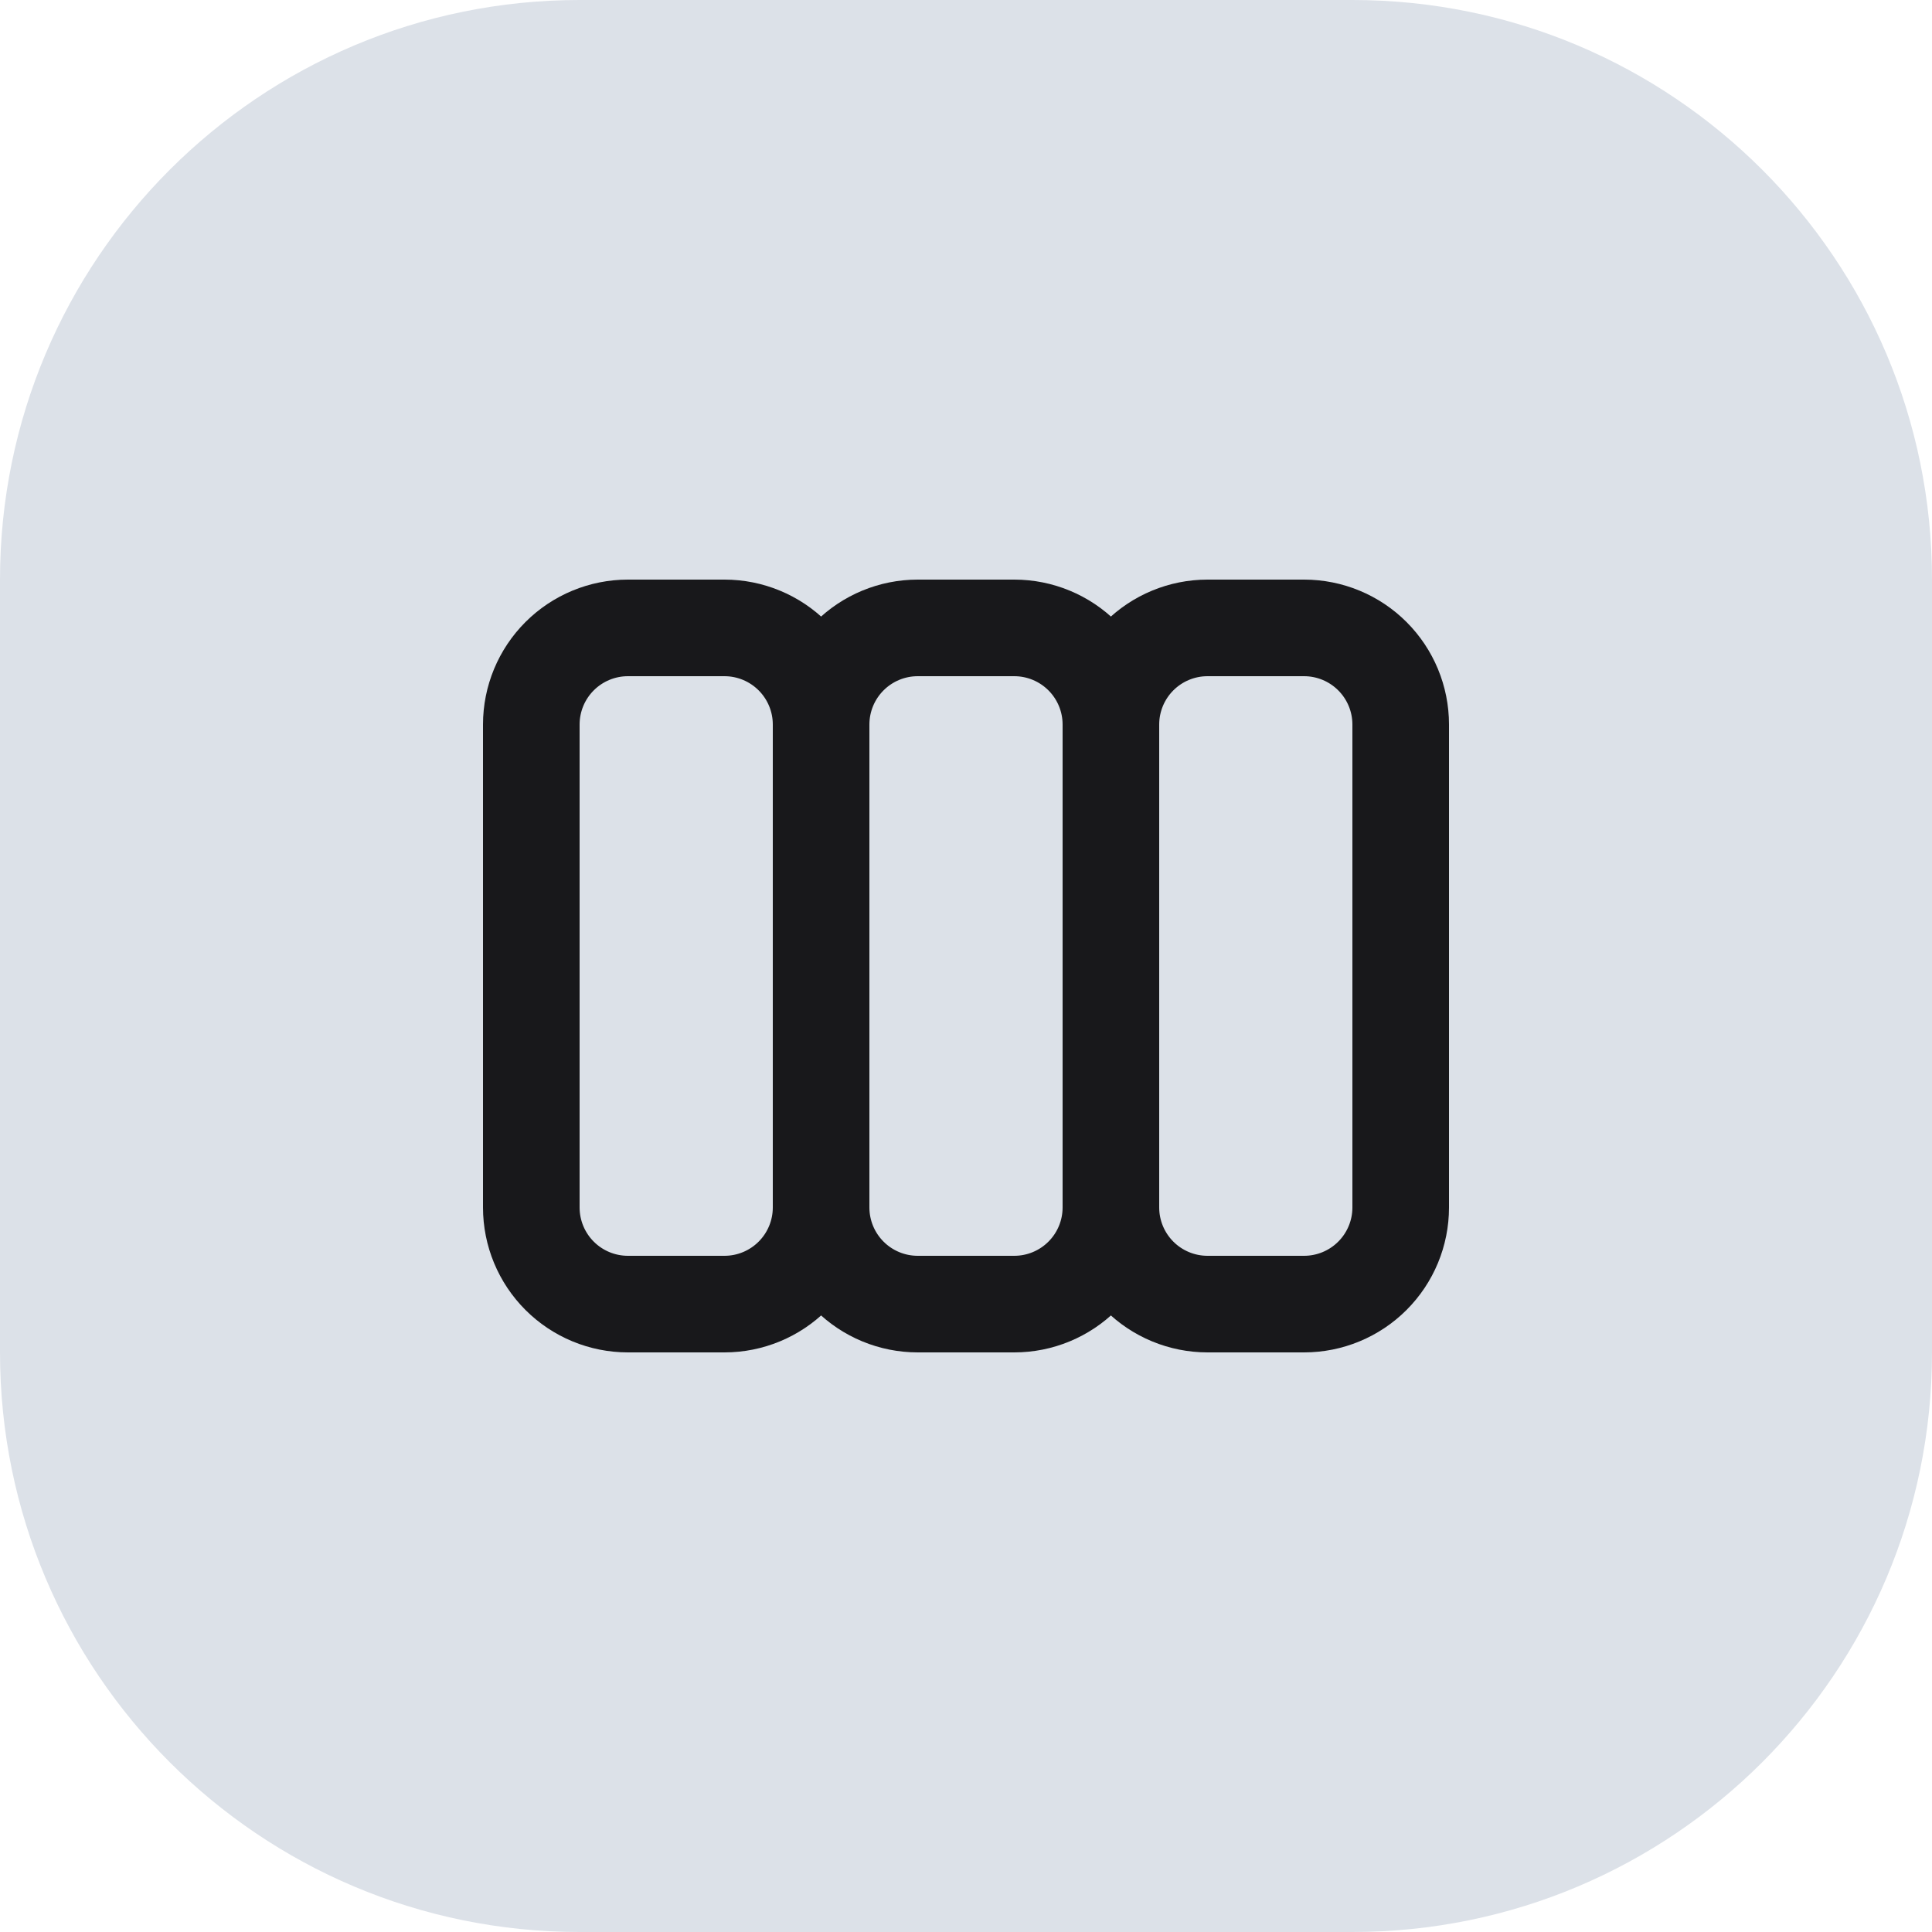
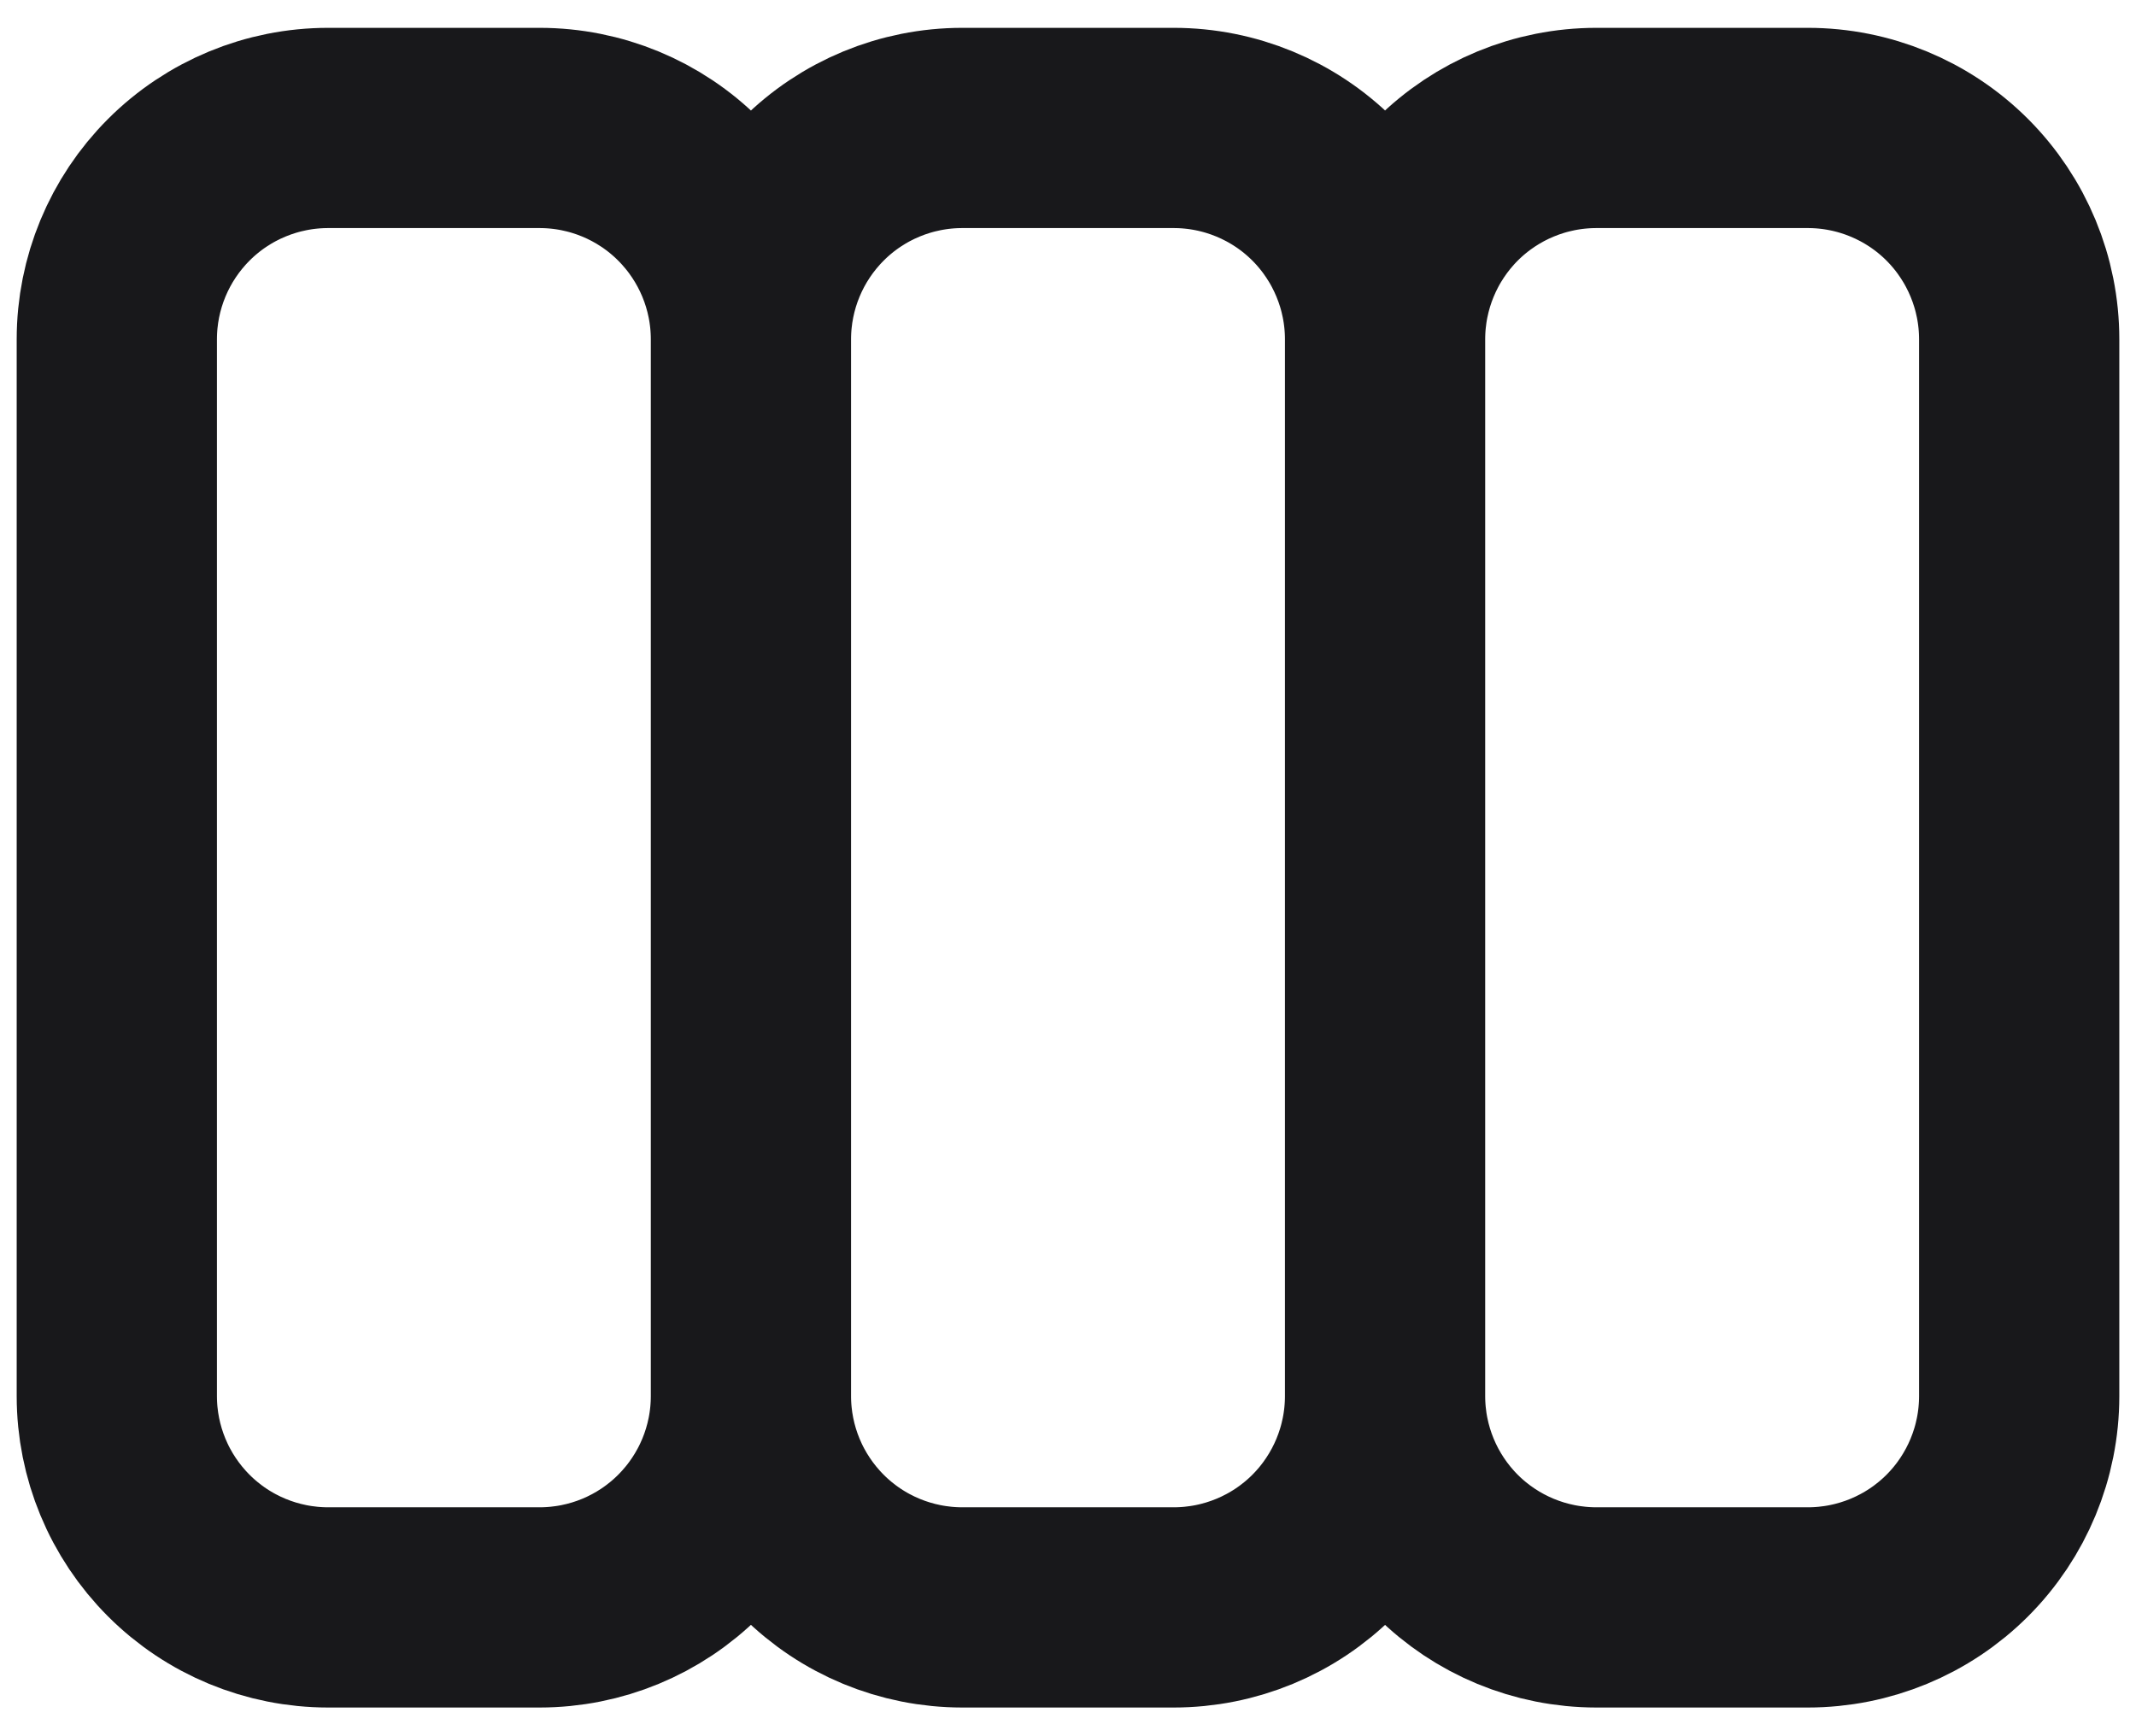
- <svg xmlns="http://www.w3.org/2000/svg" width="40" height="40" viewBox="0 0 40 40" fill="none">
-   <rect width="40" height="40" rx="12" fill="#DCE1E8" />
-   <path d="M17 25V15M17 25C17 25.53 16.789 26.039 16.414 26.414C16.039 26.789 15.53 27 15 27H13C12.47 27 11.961 26.789 11.586 26.414C11.211 26.039 11 25.53 11 25V15C11 14.47 11.211 13.961 11.586 13.586C11.961 13.211 12.47 13 13 13H15C15.53 13 16.039 13.211 16.414 13.586C16.789 13.961 17 14.47 17 15M17 25C17 25.53 17.211 26.039 17.586 26.414C17.961 26.789 18.47 27 19 27H21C21.53 27 22.039 26.789 22.414 26.414C22.789 26.039 23 25.53 23 25M17 15C17 14.47 17.211 13.961 17.586 13.586C17.961 13.211 18.47 13 19 13H21C21.53 13 22.039 13.211 22.414 13.586C22.789 13.961 23 14.47 23 15M23 25V15M23 25C23 25.53 23.211 26.039 23.586 26.414C23.961 26.789 24.47 27 25 27H27C27.53 27 28.039 26.789 28.414 26.414C28.789 26.039 29 25.53 29 25V15C29 14.47 28.789 13.961 28.414 13.586C28.039 13.211 27.53 13 27 13H25C24.47 13 23.961 13.211 23.586 13.586C23.211 13.961 23 14.47 23 15" stroke="#18181B" stroke-width="2" stroke-linecap="round" stroke-linejoin="round" />
+ <svg xmlns="http://www.w3.org/2000/svg" width="32" height="26" viewBox="0 0 32 26" fill="none">
+   <path d="M11.25 20.917V5.083M11.25 20.917C11.25 21.757 10.916 22.562 10.322 23.156C9.729 23.75 8.923 24.083 8.083 24.083H4.917C4.077 24.083 3.271 23.75 2.678 23.156C2.084 22.562 1.75 21.757 1.75 20.917V5.083C1.75 4.244 2.084 3.438 2.678 2.844C3.271 2.25 4.077 1.917 4.917 1.917H8.083C8.923 1.917 9.729 2.25 10.322 2.844C10.916 3.438 11.25 4.244 11.25 5.083M11.25 20.917C11.25 21.757 11.584 22.562 12.178 23.156C12.771 23.75 13.577 24.083 14.417 24.083H17.583C18.423 24.083 19.229 23.75 19.823 23.156C20.416 22.562 20.75 21.757 20.75 20.917M11.25 5.083C11.25 4.244 11.584 3.438 12.178 2.844C12.771 2.25 13.577 1.917 14.417 1.917H17.583C18.423 1.917 19.229 2.25 19.823 2.844C20.416 3.438 20.75 4.244 20.75 5.083M20.75 20.917V5.083M20.75 20.917C20.75 21.757 21.084 22.562 21.677 23.156C22.271 23.75 23.077 24.083 23.917 24.083H27.083C27.923 24.083 28.729 23.75 29.323 23.156C29.916 22.562 30.25 21.757 30.25 20.917V5.083C30.25 4.244 29.916 3.438 29.323 2.844C28.729 2.25 27.923 1.917 27.083 1.917H23.917C23.077 1.917 22.271 2.25 21.677 2.844C21.084 3.438 20.75 4.244 20.75 5.083" stroke="#18181B" stroke-width="3" stroke-linecap="round" stroke-linejoin="round" />
</svg>
